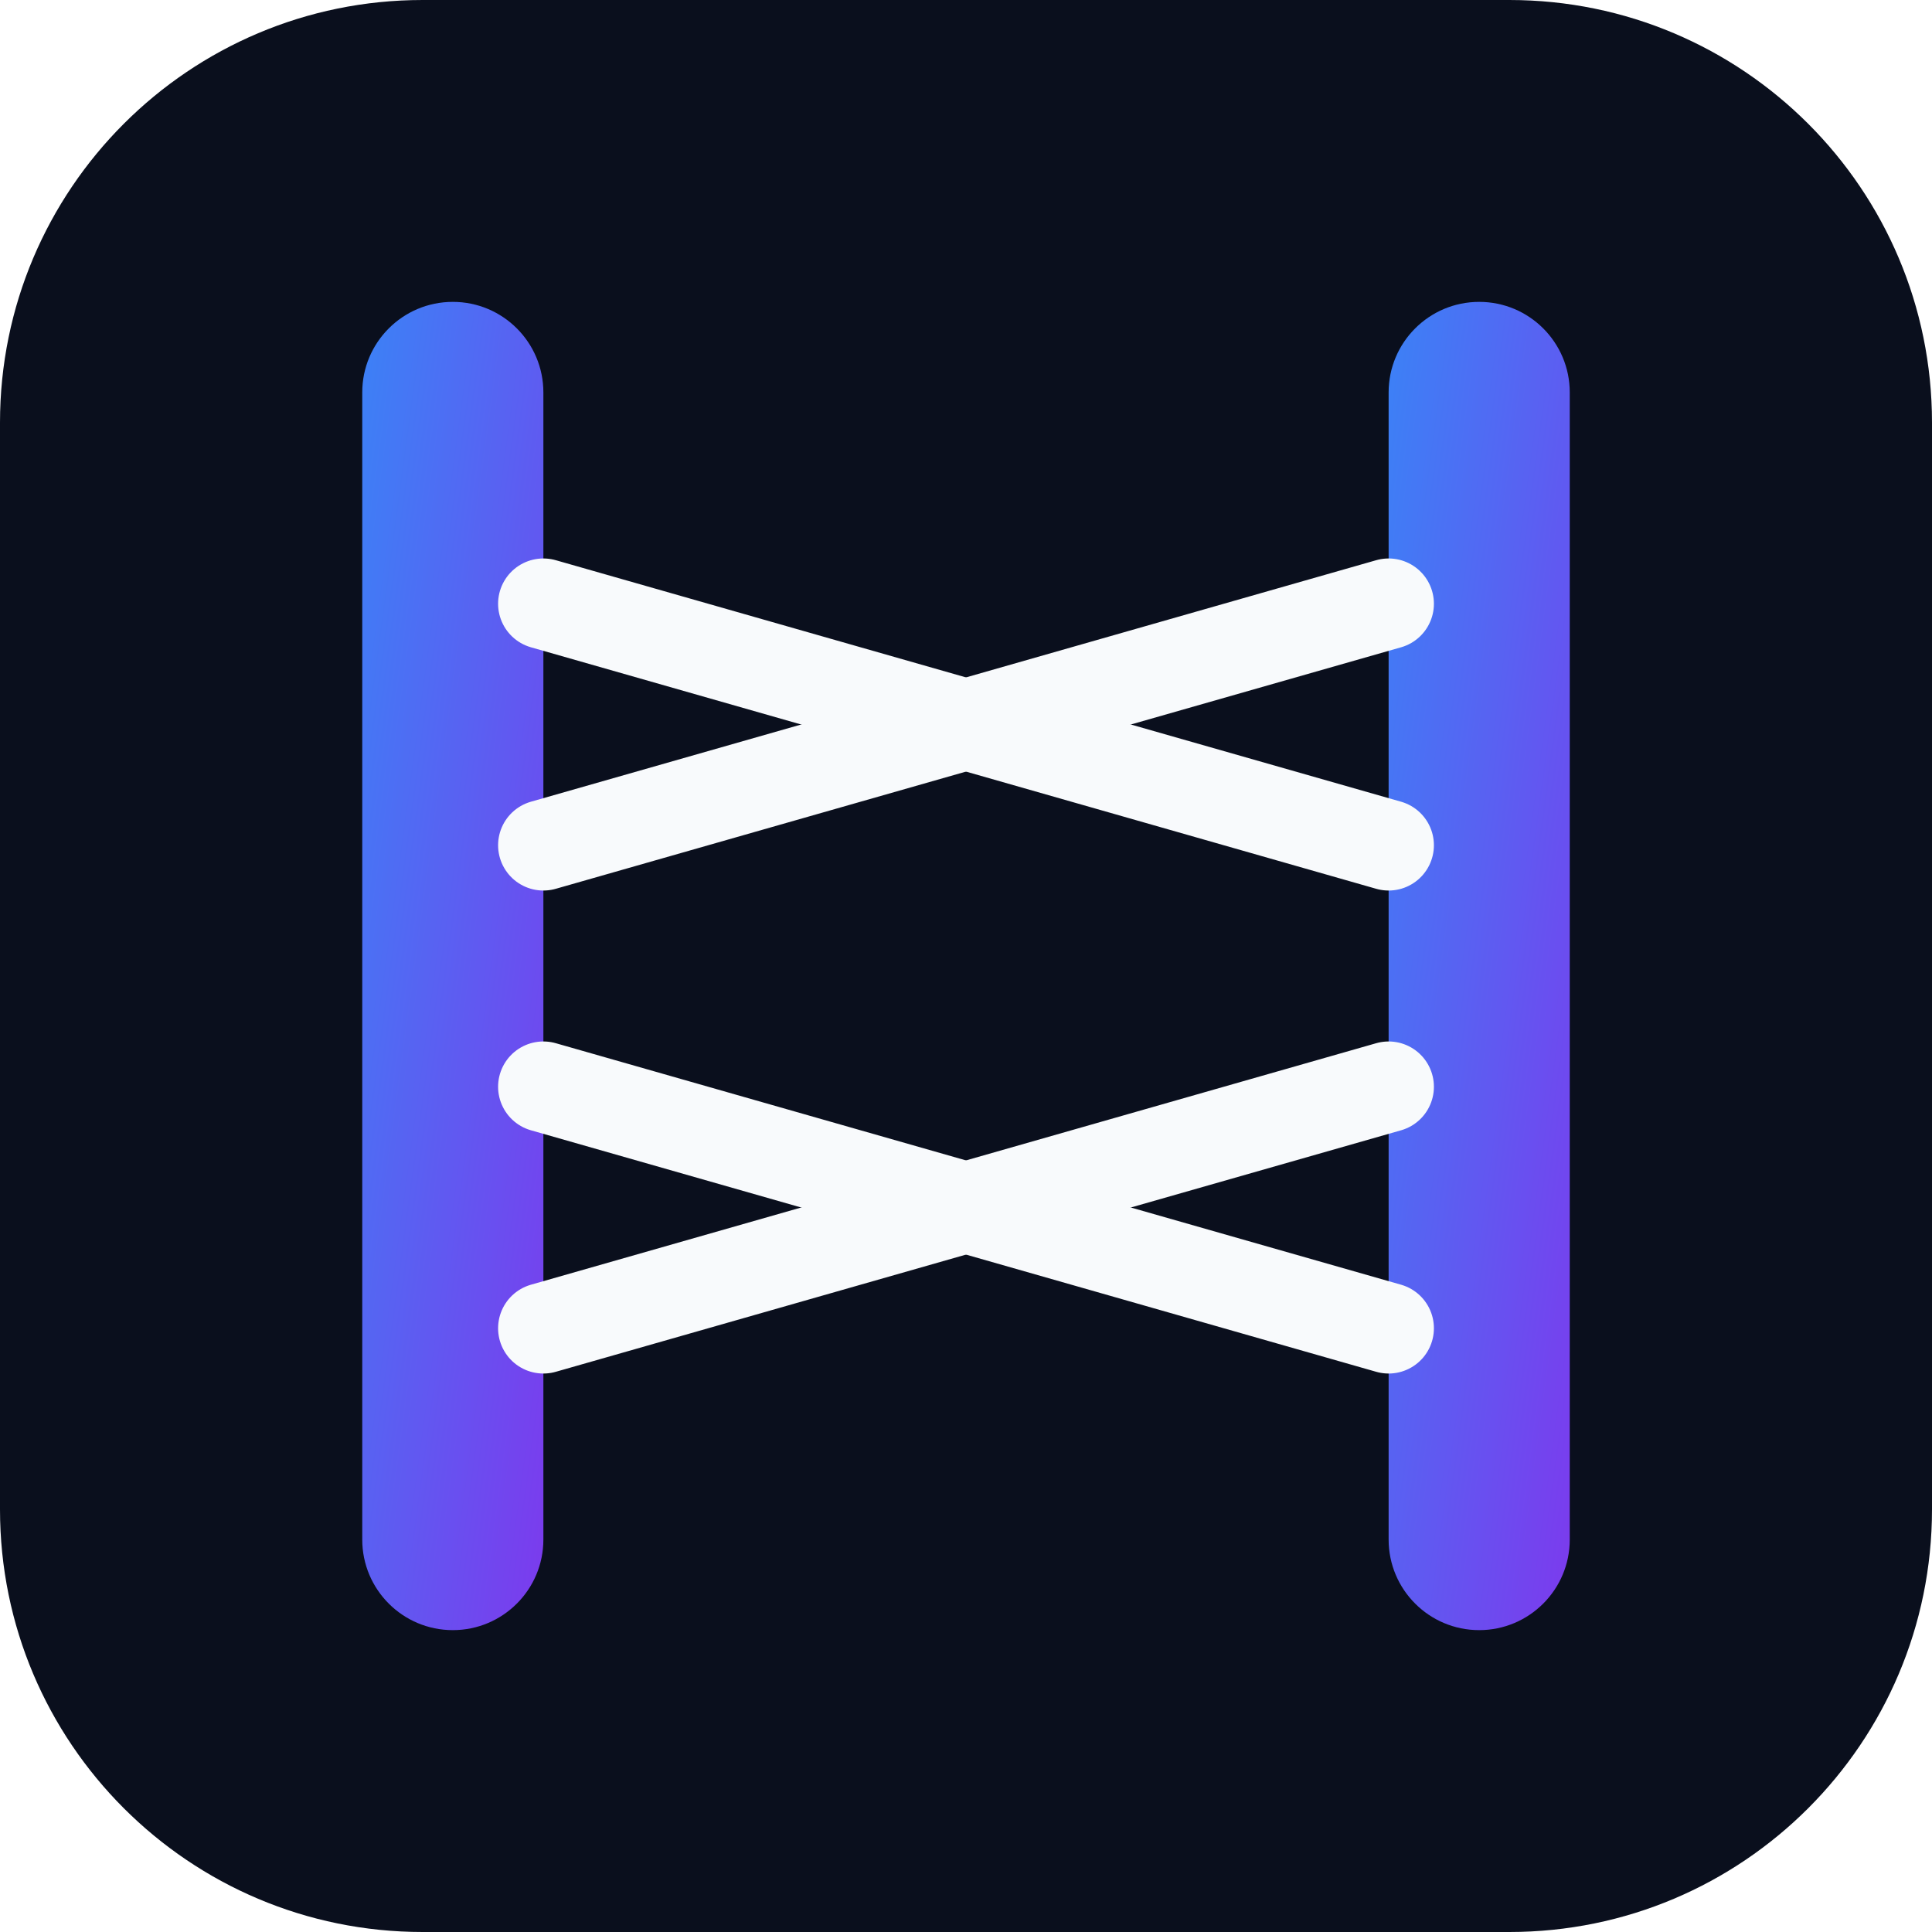
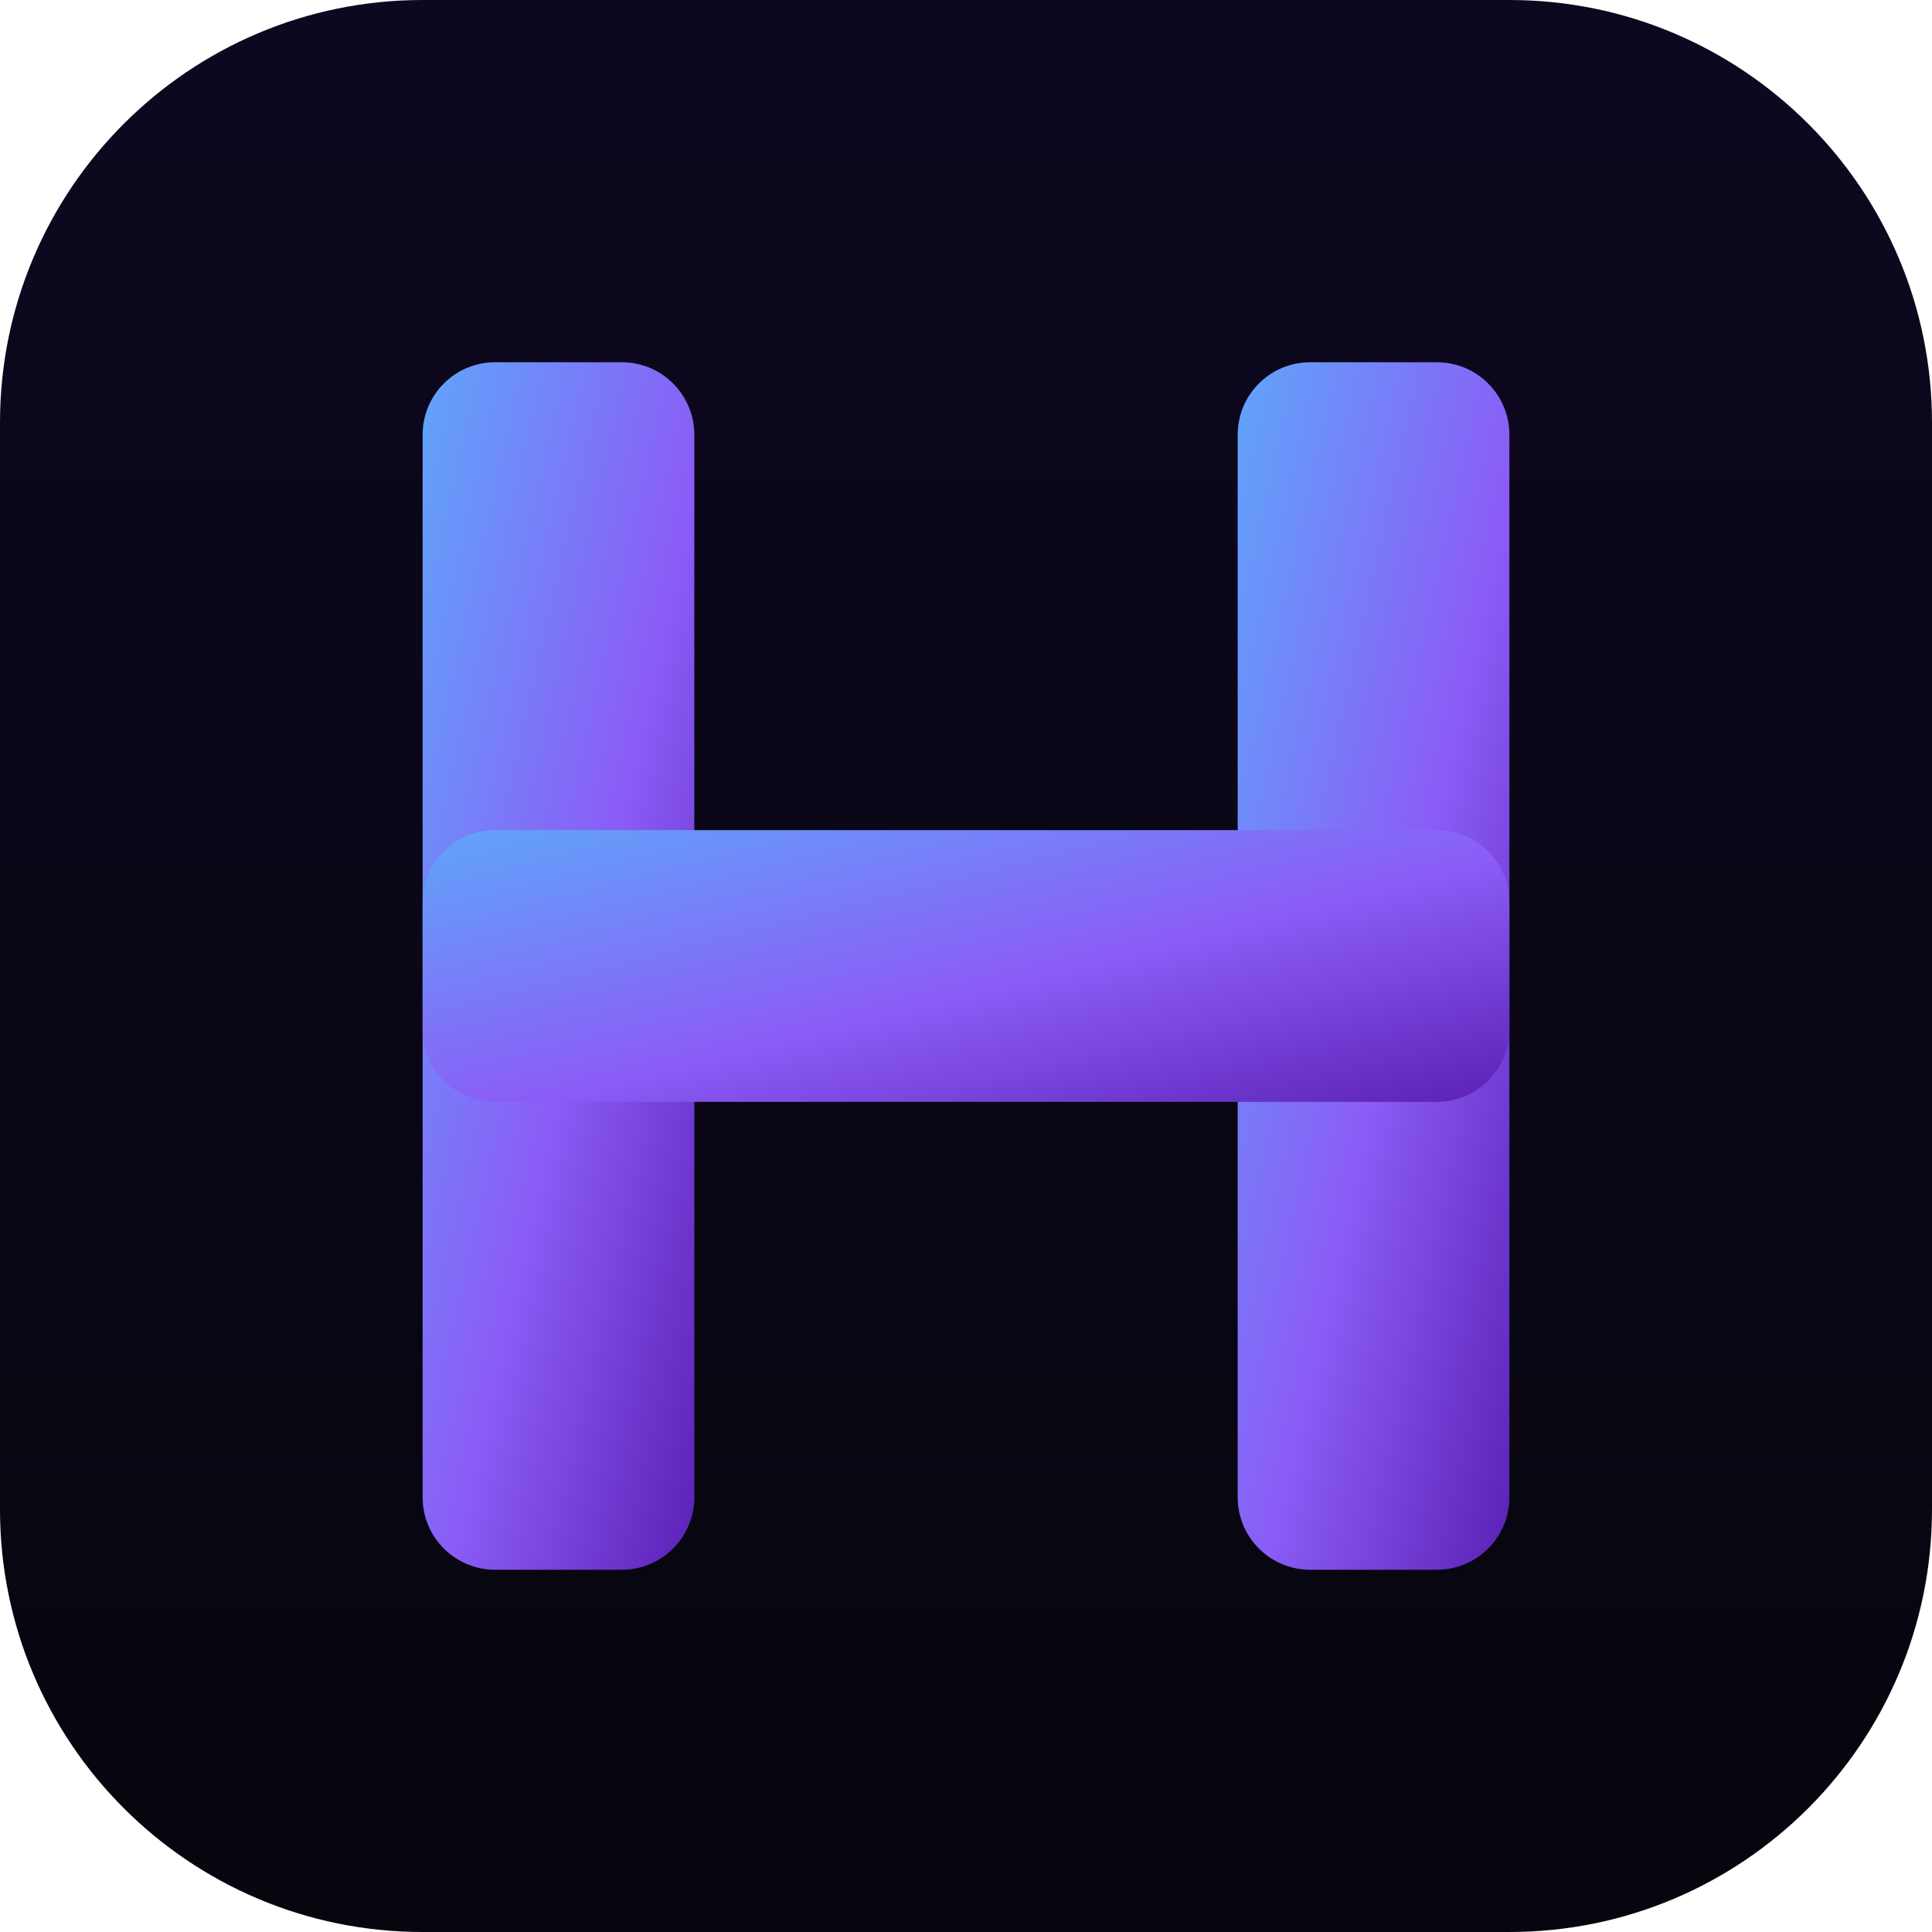
- <svg xmlns="http://www.w3.org/2000/svg" viewBox="0 0 32 32" fill="none">
+ <svg xmlns="http://www.w3.org/2000/svg" viewBox="0 0 32 32">
  <defs>
-     <linearGradient id="g" x1="0" y1="0" x2="1" y2="1">
-       <stop offset="0%" stop-color="#3b82f6" />
-       <stop offset="100%" stop-color="#7c3aed" />
+     <linearGradient id="ribbon" x1="0" y1="0" x2="1" y2="1">
+       <stop offset="0%" stop-color="#60a5fa" />
+       <stop offset="55%" stop-color="#8b5cf6" />
+       <stop offset="100%" stop-color="#5b21b6" />
+     </linearGradient>
+     <linearGradient id="bg" x1="0" y1="0" x2="0" y2="1">
+       <stop offset="0%" stop-color="#0d0820" />
+       <stop offset="100%" stop-color="#07050d" />
    </linearGradient>
  </defs>
-   <rect width="32" height="32" rx="7" fill="#0a0f1d" />
-   <rect x="6" y="5" width="3" height="22" rx="1.5" fill="url(#g)" />
-   <rect x="23" y="5" width="3" height="22" rx="1.5" fill="url(#g)" />
-   <g stroke="#f8fafc" stroke-width="1.5" stroke-linecap="round">
-     <line x1="9" y1="10" x2="23" y2="14" />
-     <line x1="23" y1="10" x2="9" y2="14" />
-     <line x1="9" y1="18" x2="23" y2="22" />
-     <line x1="23" y1="18" x2="9" y2="22" />
-   </g>
+   <rect width="32" height="32" rx="7" fill="url(#bg)" />
+   <rect x="7" y="6" width="4.5" height="20" rx="1.2" fill="url(#ribbon)" />
+   <rect x="20.5" y="6" width="4.5" height="20" rx="1.2" fill="url(#ribbon)" />
+   <rect x="7" y="13.75" width="18" height="4.5" rx="1.2" fill="url(#ribbon)" />
</svg>
